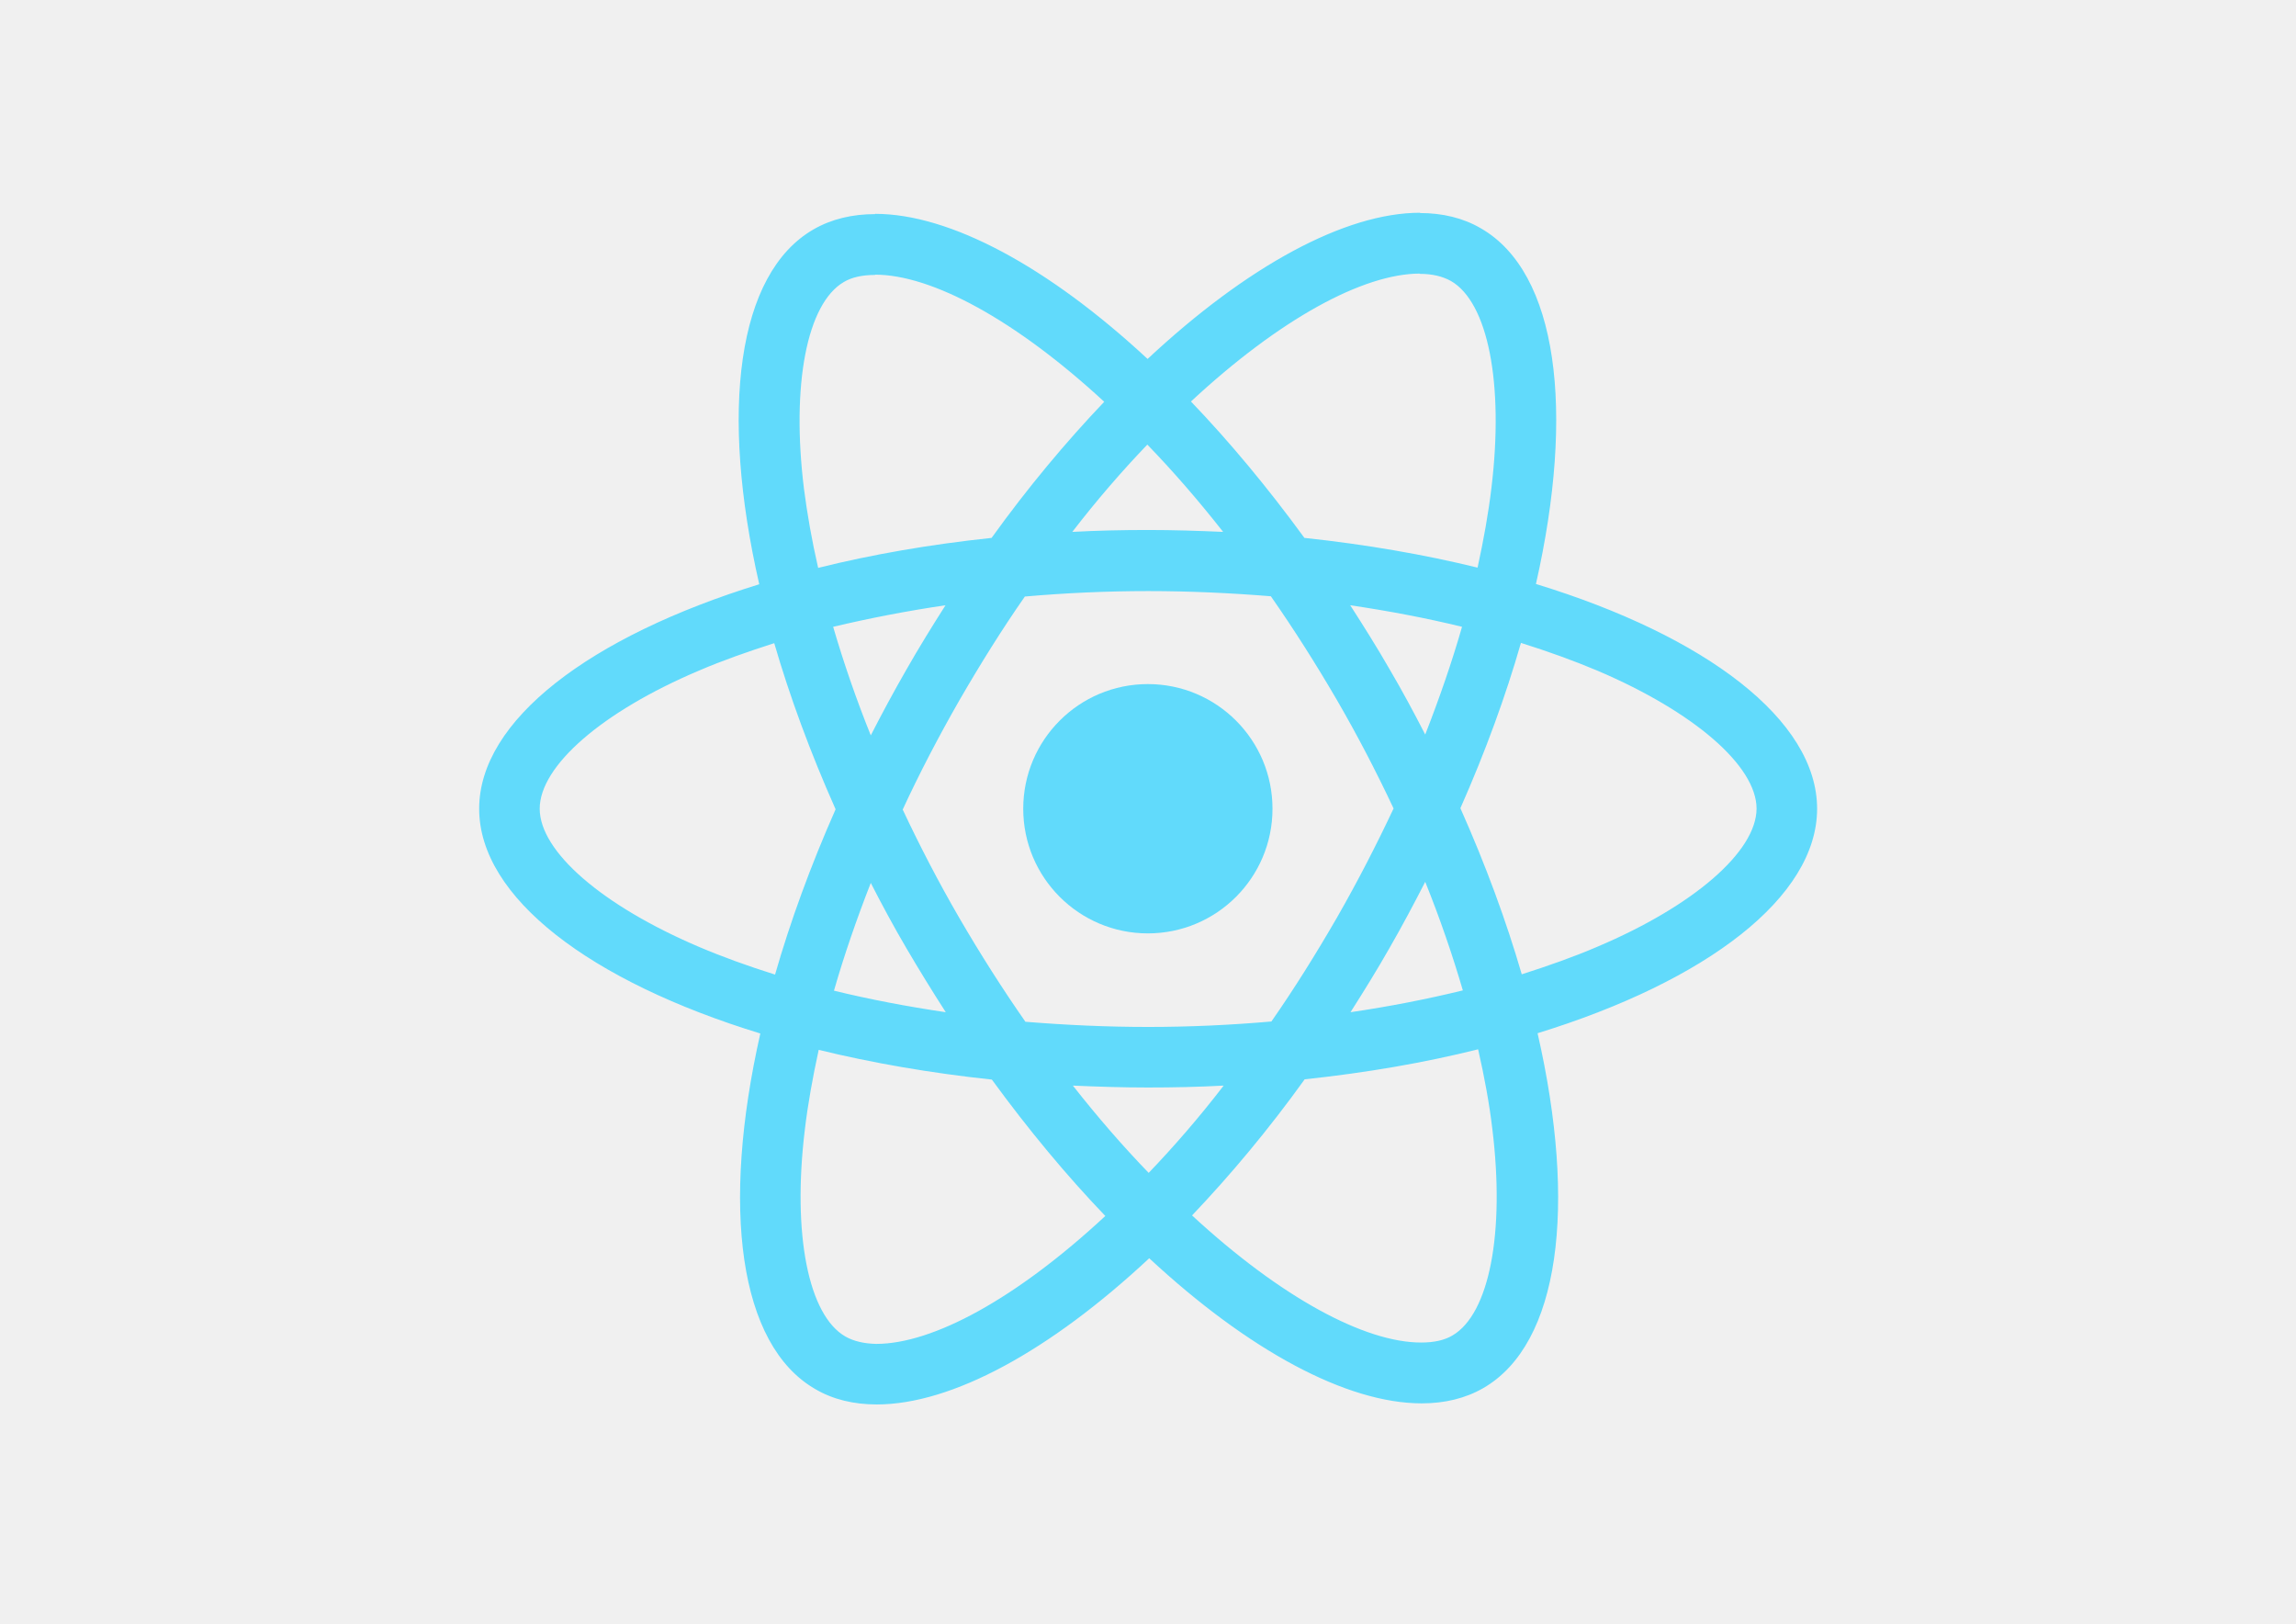
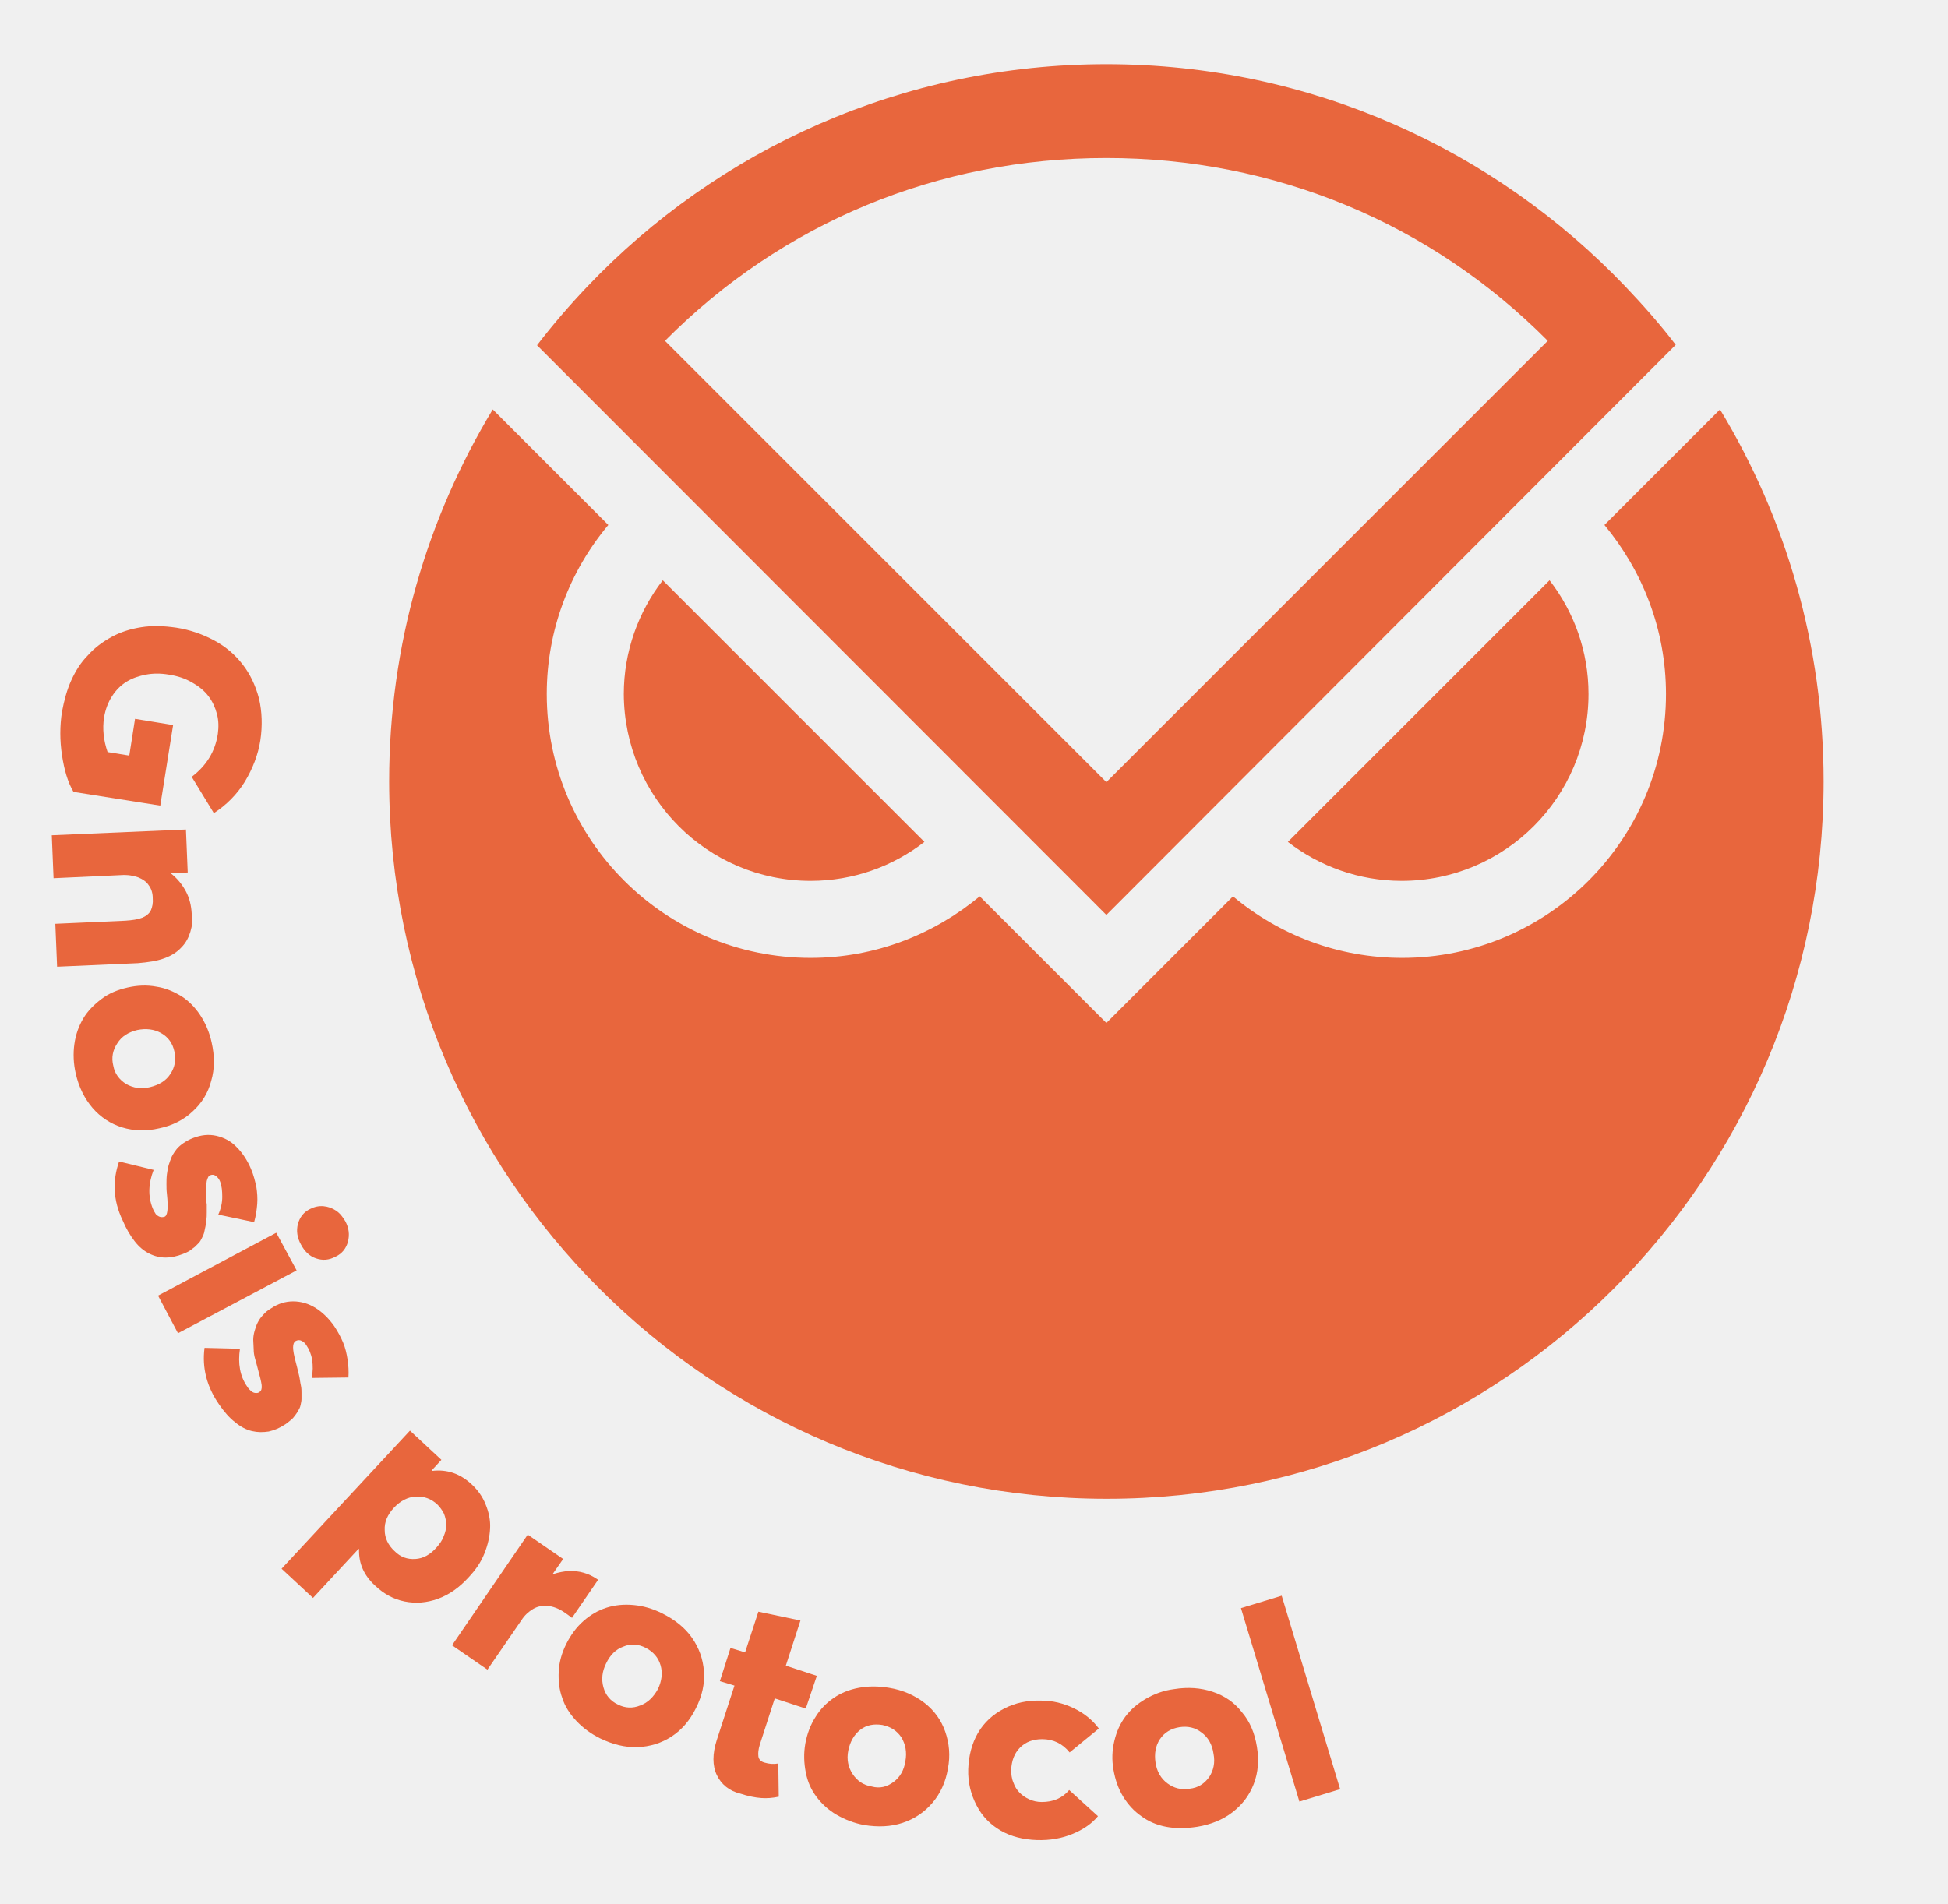
- <svg xmlns="http://www.w3.org/2000/svg" viewBox="0 0 841.9 595.3">
-   <g fill="#61DAFB">
-     <path d="M666.3 296.5c0-32.5-40.7-63.3-103.1-82.4 14.4-63.6 8-114.2-20.2-130.4-6.5-3.8-14.1-5.6-22.4-5.6v22.3c4.6 0 8.3.9 11.4 2.6 13.6 7.8 19.5 37.5 14.9 75.7-1.1 9.4-2.9 19.3-5.1 29.4-19.6-4.8-41-8.5-63.5-10.9-13.5-18.5-27.5-35.3-41.6-50 32.6-30.3 63.2-46.9 84-46.9V78c-27.5 0-63.5 19.6-99.9 53.6-36.4-33.8-72.4-53.2-99.9-53.2v22.3c20.7 0 51.4 16.5 84 46.6-14 14.7-28 31.4-41.3 49.9-22.6 2.4-44 6.1-63.6 11-2.3-10-4-19.7-5.2-29-4.7-38.2 1.1-67.9 14.6-75.8 3-1.8 6.9-2.6 11.5-2.6V78.5c-8.4 0-16 1.8-22.6 5.6-28.1 16.2-34.4 66.7-19.9 130.1-62.2 19.2-102.7 49.9-102.7 82.3 0 32.5 40.7 63.3 103.1 82.4-14.4 63.6-8 114.2 20.2 130.4 6.5 3.8 14.1 5.6 22.5 5.6 27.5 0 63.5-19.6 99.9-53.6 36.4 33.8 72.4 53.2 99.9 53.2 8.4 0 16-1.8 22.6-5.6 28.1-16.2 34.4-66.7 19.9-130.1 62-19.1 102.5-49.9 102.5-82.3zm-130.2-66.7c-3.7 12.9-8.3 26.2-13.5 39.5-4.1-8-8.4-16-13.1-24-4.6-8-9.5-15.8-14.4-23.4 14.2 2.1 27.9 4.7 41 7.9zm-45.8 106.5c-7.8 13.5-15.8 26.3-24.1 38.2-14.9 1.3-30 2-45.2 2-15.1 0-30.2-.7-45-1.9-8.3-11.9-16.4-24.6-24.2-38-7.6-13.1-14.5-26.4-20.8-39.8 6.2-13.4 13.2-26.8 20.7-39.9 7.8-13.5 15.8-26.3 24.1-38.2 14.9-1.3 30-2 45.2-2 15.1 0 30.2.7 45 1.9 8.3 11.9 16.4 24.6 24.2 38 7.6 13.1 14.5 26.4 20.8 39.8-6.3 13.4-13.2 26.8-20.7 39.9zm32.3-13c5.4 13.4 10 26.8 13.8 39.8-13.1 3.2-26.9 5.9-41.2 8 4.9-7.7 9.8-15.6 14.4-23.7 4.6-8 8.9-16.1 13-24.1zM421.2 430c-9.3-9.6-18.6-20.3-27.8-32 9 .4 18.2.7 27.5.7 9.4 0 18.7-.2 27.8-.7-9 11.7-18.3 22.4-27.5 32zm-74.4-58.9c-14.2-2.1-27.9-4.7-41-7.9 3.7-12.9 8.3-26.2 13.5-39.5 4.1 8 8.4 16 13.1 24 4.7 8 9.5 15.8 14.4 23.4zM420.7 163c9.3 9.6 18.6 20.3 27.8 32-9-.4-18.2-.7-27.5-.7-9.4 0-18.7.2-27.8.7 9-11.7 18.3-22.4 27.5-32zm-74 58.9c-4.9 7.7-9.8 15.6-14.4 23.7-4.6 8-8.9 16-13 24-5.4-13.4-10-26.8-13.8-39.8 13.1-3.1 26.9-5.8 41.2-7.9zm-90.5 125.2c-35.4-15.1-58.3-34.9-58.3-50.6 0-15.7 22.9-35.6 58.3-50.6 8.6-3.7 18-7 27.7-10.1 5.7 19.6 13.2 40 22.5 60.9-9.2 20.8-16.6 41.1-22.2 60.6-9.9-3.1-19.3-6.5-28-10.2zM310 490c-13.6-7.8-19.5-37.5-14.9-75.7 1.1-9.4 2.9-19.3 5.1-29.4 19.6 4.8 41 8.5 63.5 10.9 13.5 18.5 27.5 35.3 41.6 50-32.6 30.3-63.2 46.9-84 46.9-4.5-.1-8.3-1-11.3-2.7zm237.2-76.2c4.7 38.2-1.1 67.9-14.6 75.8-3 1.8-6.9 2.6-11.5 2.6-20.7 0-51.4-16.5-84-46.6 14-14.7 28-31.4 41.3-49.9 22.6-2.4 44-6.1 63.6-11 2.3 10.1 4.1 19.8 5.2 29.1zm38.5-66.7c-8.6 3.7-18 7-27.7 10.1-5.7-19.6-13.2-40-22.5-60.9 9.2-20.8 16.6-41.1 22.2-60.6 9.9 3.1 19.3 6.5 28.1 10.2 35.4 15.1 58.3 34.9 58.3 50.6-.1 15.7-23 35.6-58.4 50.6zM320.8 78.4z" />
-     <circle cx="420.9" cy="296.5" r="45.7" />
-     <path d="M520.5 78.1z" />
+ <svg xmlns="http://www.w3.org/2000/svg" version="1.1" id="Layer_1" x="0px" y="0px" viewBox="0 0 440 430" style="enable-background:new 0 0 440 430;" xml:space="preserve">
+   <style type="text/css">
+ 	.st0{clip-path:url(#SVGID_2_);fill:#001428;}
+ 	.st1{clip-path:url(#SVGID_2_);fill:#009CB4;}
+ 	.st2{clip-path:url(#SVGID_2_);fill:#E8663D;}
+ 	.st3{clip-path:url(#SVGID_2_);fill:#008C73;}
+ 	.st4{fill:#E8663D;}
+ 	.st5{fill:#FFFFFF;}
+ 	.st6{fill:#001428;}
+ </style>
+   <g>
+     <path class="st4" d="M183.1,199c9.7,0,18.6-3.3,25.7-8.8l-59.1-59.1c-5.5,7.1-8.8,16.1-8.8,25.7C141,180.1,159.8,199,183.1,199z" />
+     <path class="st4" d="M358.8,156.8c0-9.7-3.3-18.6-8.8-25.7l-59.1,59.1c7.1,5.5,16.1,8.8,25.7,8.8   C339.9,199,358.8,180.1,358.8,156.8z" />
+     <path class="st4" d="M388.5,92.5l-26.1,26.1c8.6,10.4,13.9,23.6,13.9,38.2c0,32.9-26.7,59.6-59.6,59.6c-14.5,0-27.8-5.2-38.2-13.9   l-28.6,28.6l-28.6-28.6c-10.4,8.6-23.6,13.9-38.2,13.9c-32.9,0-59.6-26.7-59.6-59.6c0-14.5,5.2-27.8,13.9-38.2l-13.4-13.4   l-12.7-12.7c-14.8,24.5-23.4,53.2-23.4,84c0,89.5,72.6,162.1,162.1,162.1S411.9,266,411.9,176.5   C411.9,145.8,403.4,117.1,388.5,92.5z" />
+     <path class="st4" d="M367.1,64.7C337.6,33.8,296,14.5,249.9,14.5s-87.8,19.3-117.2,50.2c-4,4.2-7.8,8.6-11.4,13.3l128.6,128.7   L378.5,77.9C375,73.3,371.1,68.9,367.1,64.7z M249.9,35.7c37.9,0,73.2,14.6,99.7,41.3l-99.7,99.7l-99.7-99.7   C176.7,50.3,211.9,35.7,249.9,35.7z" />
+   </g>
+   <g>
+     <path class="st4" d="M16.1,153.7c1-2.2,2.2-4.1,3.8-5.7c1.5-1.7,3.3-3,5.3-4.1s4.2-1.8,6.7-2.2c2.5-0.4,5.1-0.3,7.9,0.1   c3.2,0.5,6,1.5,8.6,2.9s4.7,3.2,6.4,5.4c1.7,2.2,2.9,4.7,3.7,7.7c0.7,3,0.8,6.2,0.3,9.5c-0.5,3.2-1.7,6.3-3.5,9.3   c-1.8,2.9-4.2,5.3-7,7.1l-5-8.2c3.3-2.5,5.3-5.7,5.9-9.7c0.2-1.5,0.2-3-0.2-4.5c-0.4-1.5-1-2.8-1.9-4c-0.9-1.2-2.1-2.2-3.7-3.1   c-1.5-0.9-3.3-1.5-5.3-1.8c-1.8-0.3-3.5-0.3-5.1,0c-1.6,0.3-3.1,0.8-4.4,1.6s-2.4,1.9-3.3,3.3c-0.9,1.4-1.5,3-1.8,4.8   c-0.4,2.6-0.1,5.2,0.8,7.8l4.9,0.8l1.3-8.3l8.6,1.4l-2.9,18.2l-19.6-3.1c-1.3-2.2-2.1-5-2.6-8.3c-0.5-3.3-0.5-6.6,0-9.8   C14.5,158.2,15.1,155.9,16.1,153.7z" />
+     <path class="st4" d="M43,210.5c-0.4,1.3-1,2.5-2,3.5c-0.9,1-2.2,1.9-3.9,2.5c-1.6,0.6-3.6,0.9-6,1.1l-18.2,0.8l-0.4-9.7l15.8-0.7   c1.6-0.1,2.9-0.3,3.9-0.7c0.9-0.4,1.6-1,1.9-1.7c0.3-0.7,0.5-1.6,0.4-2.7c0-1.1-0.3-2.1-0.9-2.9c-0.5-0.8-1.4-1.4-2.4-1.8   c-1.1-0.4-2.4-0.6-3.9-0.5l-15.2,0.7l-0.4-9.7l30.3-1.3l0.4,9.7l-3.7,0.2l0,0.1c1.4,1.1,2.5,2.5,3.3,4c0.8,1.5,1.2,3.2,1.3,5   C43.6,207.7,43.4,209.2,43,210.5z" />
+     <path class="st4" d="M16.8,235.9c0.3-2.2,1-4.1,2-5.8c1-1.7,2.4-3.1,4.1-4.4s3.7-2.1,5.9-2.6c2.2-0.5,4.4-0.6,6.5-0.2   c2.1,0.3,3.9,1.1,5.6,2.1c1.7,1.1,3.1,2.5,4.3,4.3c1.2,1.8,2.1,3.9,2.6,6.2c0.7,3.1,0.7,6-0.1,8.7c-0.7,2.7-2.1,5-4.2,6.9   c-2,1.9-4.6,3.2-7.5,3.8c-3,0.7-5.8,0.6-8.4-0.2c-2.6-0.8-4.9-2.3-6.7-4.4c-1.8-2.1-3.1-4.7-3.8-7.8   C16.6,240.3,16.5,238,16.8,235.9z M28.5,244.9c1.6,0.9,3.4,1.2,5.4,0.7c2-0.5,3.6-1.4,4.6-3c1-1.5,1.3-3.2,0.9-5   c-0.4-1.9-1.4-3.3-3-4.2c-1.6-0.9-3.4-1.1-5.4-0.7c-2,0.5-3.5,1.4-4.5,3c-1,1.5-1.4,3.2-0.9,5.1C25.9,242.5,26.9,243.9,28.5,244.9z   " />
+     <path class="st4" d="M26.9,262.4l7.8,1.9c-1.2,3.1-1.3,6-0.2,8.7c0.2,0.5,0.5,1,0.7,1.3c0.3,0.3,0.6,0.5,0.9,0.6s0.6,0.1,1,0   c0.4-0.1,0.6-0.6,0.7-1.3c0.1-0.7,0.1-2.1-0.1-3.9c-0.1-0.8-0.1-1.5-0.1-2.2c0-0.7,0-1.4,0.1-2.2c0.1-0.7,0.2-1.4,0.4-2.1   c0.2-0.6,0.4-1.2,0.7-1.9c0.3-0.6,0.7-1.2,1.1-1.7s1-1,1.6-1.4c0.6-0.4,1.3-0.8,2.1-1.1c1.8-0.7,3.5-0.9,5.3-0.5   c1.7,0.4,3.3,1.2,4.6,2.6c1.3,1.3,2.4,3,3.2,4.9c0.6,1.4,0.9,2.7,1.2,4c0.2,1.3,0.3,2.6,0.2,3.9c-0.1,1.3-0.3,2.7-0.7,4.1l-8.1-1.7   c0.6-1.3,0.9-2.7,0.9-4c0-1.3-0.1-2.5-0.5-3.5c-0.2-0.5-0.5-0.9-0.9-1.2c-0.4-0.3-0.8-0.4-1.3-0.2c-0.4,0.1-0.6,0.6-0.8,1.3   c-0.1,0.7-0.2,1.8-0.1,3.3c0,0.8,0,1.5,0.1,2c0,0.5,0,1.2,0,1.8s0,1.2-0.1,1.7c0,0.5-0.1,1-0.2,1.5c-0.1,0.5-0.2,1-0.3,1.4   c-0.1,0.4-0.3,0.8-0.5,1.2c-0.2,0.4-0.4,0.8-0.7,1.1c-0.3,0.3-0.6,0.6-0.9,0.9c-0.4,0.3-0.8,0.6-1.2,0.9c-0.5,0.3-1,0.5-1.5,0.7   c-1.3,0.5-2.6,0.8-3.9,0.8s-2.5-0.3-3.7-0.9c-1.2-0.6-2.3-1.5-3.3-2.8s-1.9-2.8-2.7-4.7C25.5,271.1,25.4,266.7,26.9,262.4z" />
+     <path class="st4" d="M62.4,278.5L67,287l-26.8,14.2l-4.5-8.5L62.4,278.5z M67.3,276.5c0.4-1.5,1.3-2.7,2.8-3.4c1-0.5,2-0.7,3-0.6   c1,0.1,1.9,0.4,2.8,1s1.5,1.4,2.1,2.4c0.8,1.5,1,3,0.6,4.6c-0.4,1.5-1.3,2.7-2.8,3.4c-1.5,0.8-2.9,0.9-4.4,0.4   c-1.5-0.5-2.6-1.6-3.4-3.1C67.1,279.6,66.9,278,67.3,276.5z" />
+     <path class="st4" d="M46.2,304.5l8,0.2c-0.5,3.3,0,6.2,1.6,8.5c0.3,0.5,0.7,0.9,1,1.1c0.3,0.3,0.7,0.4,1,0.4c0.3,0,0.6,0,0.9-0.3   c0.3-0.2,0.5-0.7,0.4-1.5s-0.4-2-0.9-3.8c-0.2-0.8-0.4-1.5-0.6-2.2s-0.3-1.4-0.3-2.1s-0.1-1.4-0.1-2.1c0-0.6,0.1-1.3,0.3-2   c0.2-0.7,0.4-1.3,0.7-1.9c0.3-0.6,0.7-1.2,1.2-1.7c0.5-0.6,1.1-1.1,1.8-1.5c1.6-1.1,3.3-1.6,5-1.6c1.8,0,3.5,0.5,5.1,1.5   c1.6,1,3,2.4,4.2,4.1c0.8,1.2,1.5,2.5,2,3.7c0.5,1.2,0.8,2.5,1,3.8c0.2,1.3,0.3,2.7,0.2,4.1l-8.3,0.1c0.3-1.4,0.3-2.8,0.1-4.1   c-0.2-1.3-0.7-2.4-1.3-3.3c-0.3-0.5-0.7-0.8-1.1-1c-0.4-0.2-0.9-0.2-1.4,0.1c-0.3,0.2-0.5,0.7-0.5,1.4c0,0.7,0.2,1.8,0.6,3.3   c0.2,0.8,0.4,1.5,0.5,2s0.3,1.1,0.4,1.8c0.1,0.7,0.2,1.2,0.3,1.7c0.1,0.5,0.1,1,0.1,1.5c0,0.6,0,1,0,1.4c0,0.4-0.1,0.8-0.2,1.3   c-0.1,0.5-0.3,0.9-0.5,1.2c-0.2,0.4-0.4,0.7-0.7,1.1c-0.3,0.4-0.6,0.8-1,1.1c-0.4,0.3-0.8,0.7-1.3,1c-1.2,0.8-2.4,1.3-3.7,1.6   c-1.3,0.2-2.5,0.2-3.8-0.1s-2.6-1-3.8-2c-1.3-1-2.5-2.4-3.6-4C46.7,313.3,45.6,309,46.2,304.5z" />
+     <path class="st4" d="M109.7,339.9c0.7,1.7,1.1,3.5,1,5.4s-0.5,3.7-1.3,5.7s-2,3.7-3.6,5.4c-2.1,2.3-4.4,3.9-6.9,4.8s-5,1.1-7.5,0.6   s-4.7-1.7-6.7-3.6c-2.5-2.3-3.7-5-3.6-8.2l-0.1-0.1L70.7,361l-7.1-6.6l29-31.2l7.1,6.6l-2.2,2.4l0.1,0.1c3.4-0.4,6.3,0.6,8.9,3   C107.9,336.6,109,338.1,109.7,339.9z M93.8,352.2c1.8-0.1,3.4-1,4.8-2.6c0.7-0.8,1.3-1.6,1.6-2.5c0.4-0.9,0.6-1.8,0.6-2.6   s-0.2-1.7-0.5-2.5c-0.4-0.8-0.9-1.5-1.5-2.1c-1.4-1.3-3-1.9-4.9-1.8c-1.8,0.1-3.5,1-4.9,2.5c-1.5,1.6-2.2,3.3-2.1,5.1   c0,1.8,0.8,3.4,2.2,4.7C90.5,351.8,92,352.3,93.8,352.2z" />
+     <path class="st4" d="M135.1,356.9l-5.9,8.6c-0.5-0.4-1.1-0.8-1.8-1.3c-1.2-0.8-2.5-1.3-3.7-1.4c-1.2-0.1-2.3,0.1-3.3,0.7   c-1,0.6-1.9,1.4-2.6,2.5l-7.7,11.2l-8-5.5l17.1-25l8,5.5l-2.3,3.3l0.1,0.1c1.2-0.4,2.4-0.6,3.5-0.7c1.2,0,2.3,0.1,3.3,0.4   c1.1,0.3,2.1,0.8,3,1.4C135,356.8,135,356.9,135.1,356.9z" />
+     <path class="st4" d="M130.2,388.8c-1.5-1.6-2.6-3.3-3.2-5.2c-0.7-1.9-0.9-3.9-0.8-6c0.1-2.1,0.7-4.2,1.7-6.2c1-2,2.3-3.8,3.9-5.2   s3.3-2.4,5.2-3s3.9-0.8,6.1-0.6s4.3,0.8,6.5,1.9c2.8,1.4,5.1,3.2,6.7,5.5c1.6,2.3,2.5,4.8,2.7,7.6c0.2,2.8-0.4,5.5-1.8,8.3   c-1.4,2.8-3.2,4.9-5.5,6.4c-2.3,1.5-4.9,2.3-7.7,2.4c-2.8,0.1-5.6-0.6-8.5-2C133.5,391.7,131.7,390.4,130.2,388.8z M144.6,385.3   c1.7-0.6,3-1.9,4-3.7c0.9-1.9,1.1-3.7,0.6-5.4c-0.5-1.7-1.6-3-3.3-3.9c-1.7-0.9-3.5-1-5.1-0.3c-1.7,0.6-3,1.9-3.9,3.8   c-0.9,1.8-1.1,3.6-0.6,5.4c0.5,1.8,1.6,3.1,3.3,3.9C141.2,385.9,142.9,386,144.6,385.3z" />
+     <path class="st4" d="M161.9,401c-1-2.1-1-4.8,0-7.9l4-12.3l-3.3-1l2.4-7.5l3.3,1l3-9.2l9.5,2l-3.3,10.2l7,2.3L182,386l-7-2.3   l-3.4,10.5c-0.3,1-0.4,1.9-0.3,2.6c0.1,0.7,0.6,1.2,1.4,1.4c1,0.3,2,0.4,3.1,0.2l0.1,7.5c-1.4,0.3-2.7,0.4-4,0.3s-2.9-0.4-4.7-1   C164.7,404.6,162.9,403.1,161.9,401z" />
+     <path class="st4" d="M189,410c-1.9-1.1-3.4-2.5-4.6-4.1c-1.2-1.6-2-3.4-2.4-5.5c-0.4-2.1-0.5-4.2-0.1-6.5c0.4-2.2,1.2-4.3,2.3-6   c1.1-1.8,2.5-3.2,4.1-4.3c1.6-1.1,3.5-1.9,5.7-2.3c2.1-0.4,4.4-0.4,6.8,0c3.1,0.5,5.8,1.7,8,3.4s3.8,3.9,4.7,6.5   c0.9,2.6,1.2,5.4,0.6,8.4c-0.5,3-1.7,5.6-3.5,7.7c-1.8,2.1-4,3.6-6.7,4.5c-2.7,0.9-5.6,1-8.7,0.5C193,411.9,190.9,411.1,189,410z    M201.8,402.6c1.5-1.1,2.4-2.7,2.7-4.7c0.4-2.1,0-3.9-0.9-5.4c-1-1.5-2.4-2.4-4.3-2.8c-1.9-0.3-3.6,0-5,1.1   c-1.4,1.1-2.3,2.7-2.7,4.7c-0.4,2,0,3.8,1,5.3c1,1.5,2.4,2.5,4.3,2.8C198.7,404.1,200.3,403.7,201.8,402.6z" />
+     <path class="st4" d="M226.1,413.6c-2.4-1.4-4.2-3.2-5.5-5.7s-2-5.2-1.9-8.2s0.8-5.8,2.2-8.2s3.4-4.2,5.9-5.5   c2.5-1.3,5.3-1.9,8.4-1.8c2.6,0,5,0.6,7.3,1.7s4.2,2.6,5.7,4.6l-6.6,5.4c-1.6-2-3.7-3-6.2-3c-2,0-3.7,0.6-5,1.9c-1.3,1.3-1.9,3-2,5   c0,1,0.1,2,0.5,2.9c0.3,0.9,0.8,1.7,1.4,2.3s1.3,1.1,2.2,1.5c0.9,0.4,1.8,0.6,2.8,0.6c2.5,0,4.6-0.8,6.2-2.7l6.5,5.9   c-1.4,1.7-3.3,3-5.7,4c-2.4,1-5.1,1.5-8.1,1.4C231.1,415.6,228.4,414.9,226.1,413.6z" />
+     <path class="st4" d="M263.4,412.7c-2.1-0.4-4-1.2-5.6-2.4c-1.6-1.1-3-2.6-4.1-4.4c-1.1-1.8-1.8-3.8-2.2-6.1   c-0.4-2.3-0.3-4.4,0.2-6.5c0.5-2.1,1.3-3.9,2.5-5.5c1.2-1.6,2.7-2.9,4.6-4s4-1.9,6.4-2.2c3.1-0.5,6-0.3,8.7,0.6   c2.7,0.9,4.9,2.4,6.6,4.6c1.8,2.1,2.9,4.7,3.4,7.8c0.5,3,0.3,5.8-0.7,8.4c-1,2.6-2.6,4.7-4.8,6.4c-2.2,1.7-4.9,2.8-8,3.3   C267.8,413.1,265.5,413.1,263.4,412.7z M273.1,401.5c1-1.5,1.4-3.3,1-5.3c-0.3-2.1-1.2-3.7-2.7-4.8c-1.4-1.1-3.1-1.5-5-1.2   c-1.9,0.3-3.4,1.2-4.4,2.7c-1,1.5-1.3,3.3-1,5.3c0.3,2,1.2,3.6,2.7,4.7c1.5,1.1,3.1,1.5,5,1.2C270.6,403.9,272,403,273.1,401.5z" />
+     <path class="st4" d="M280.3,363.3l9.2-2.8l13.2,43.7l-9.2,2.8L280.3,363.3z" />
  </g>
</svg>
